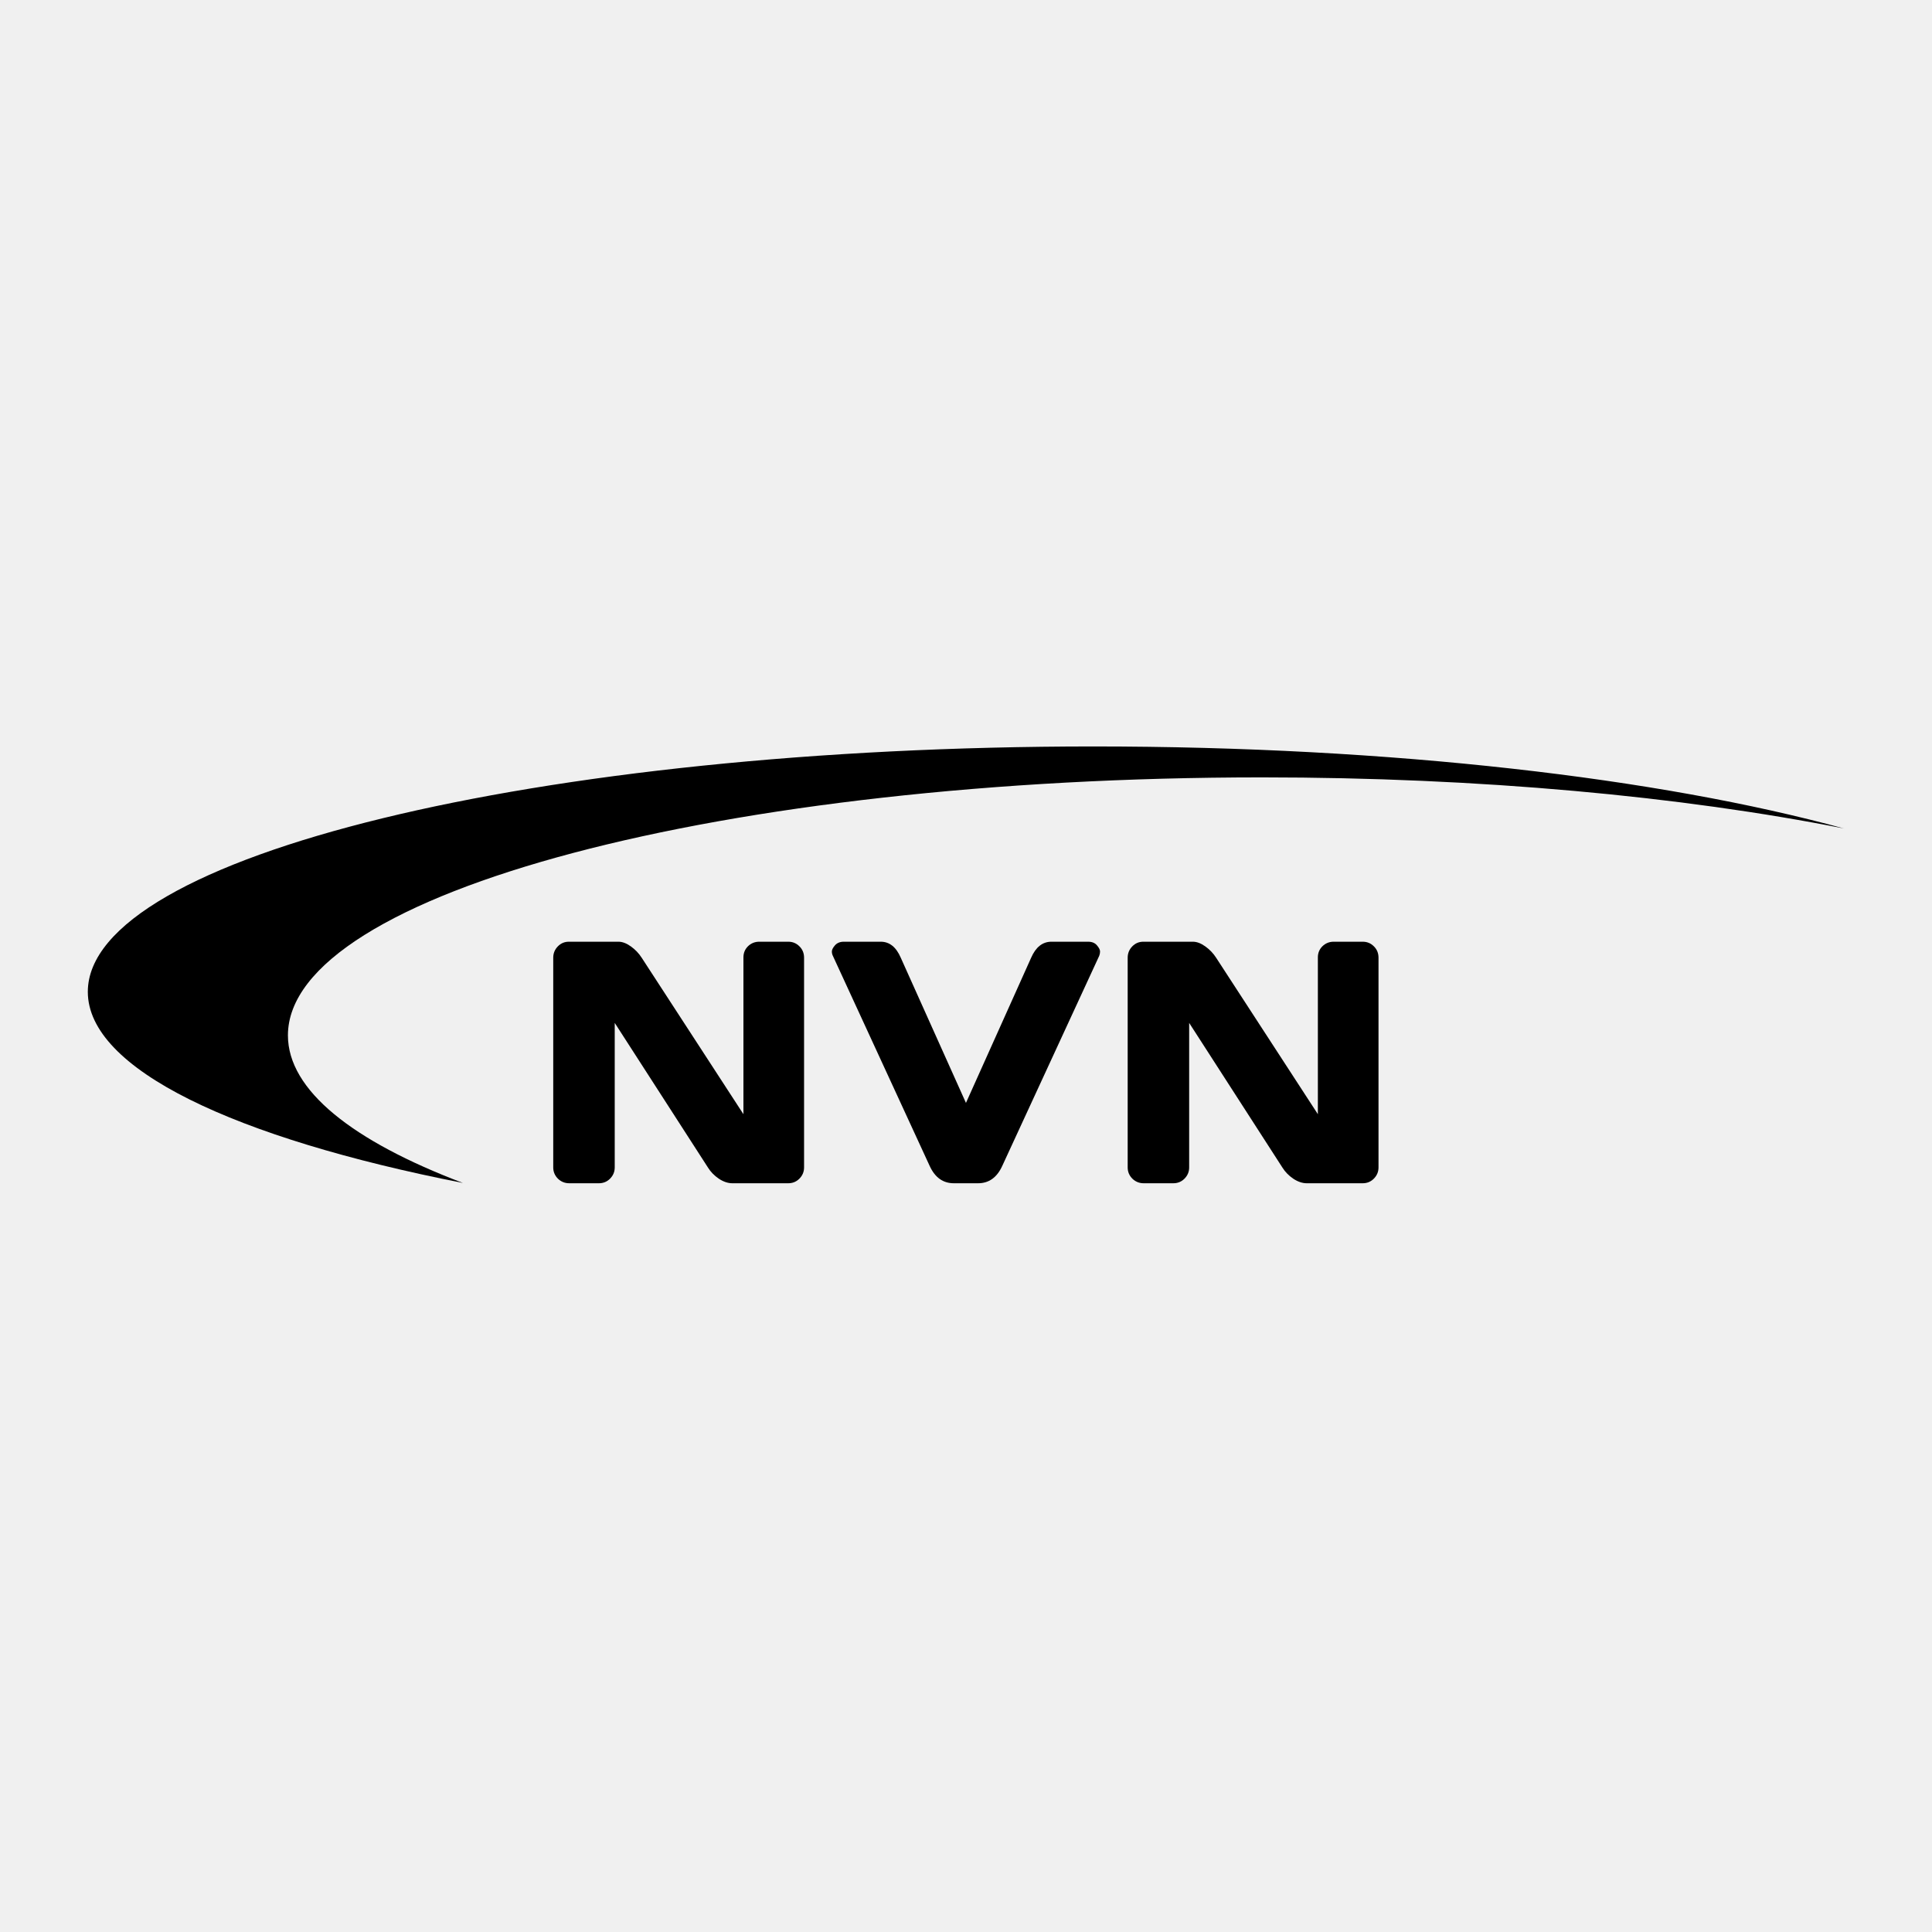
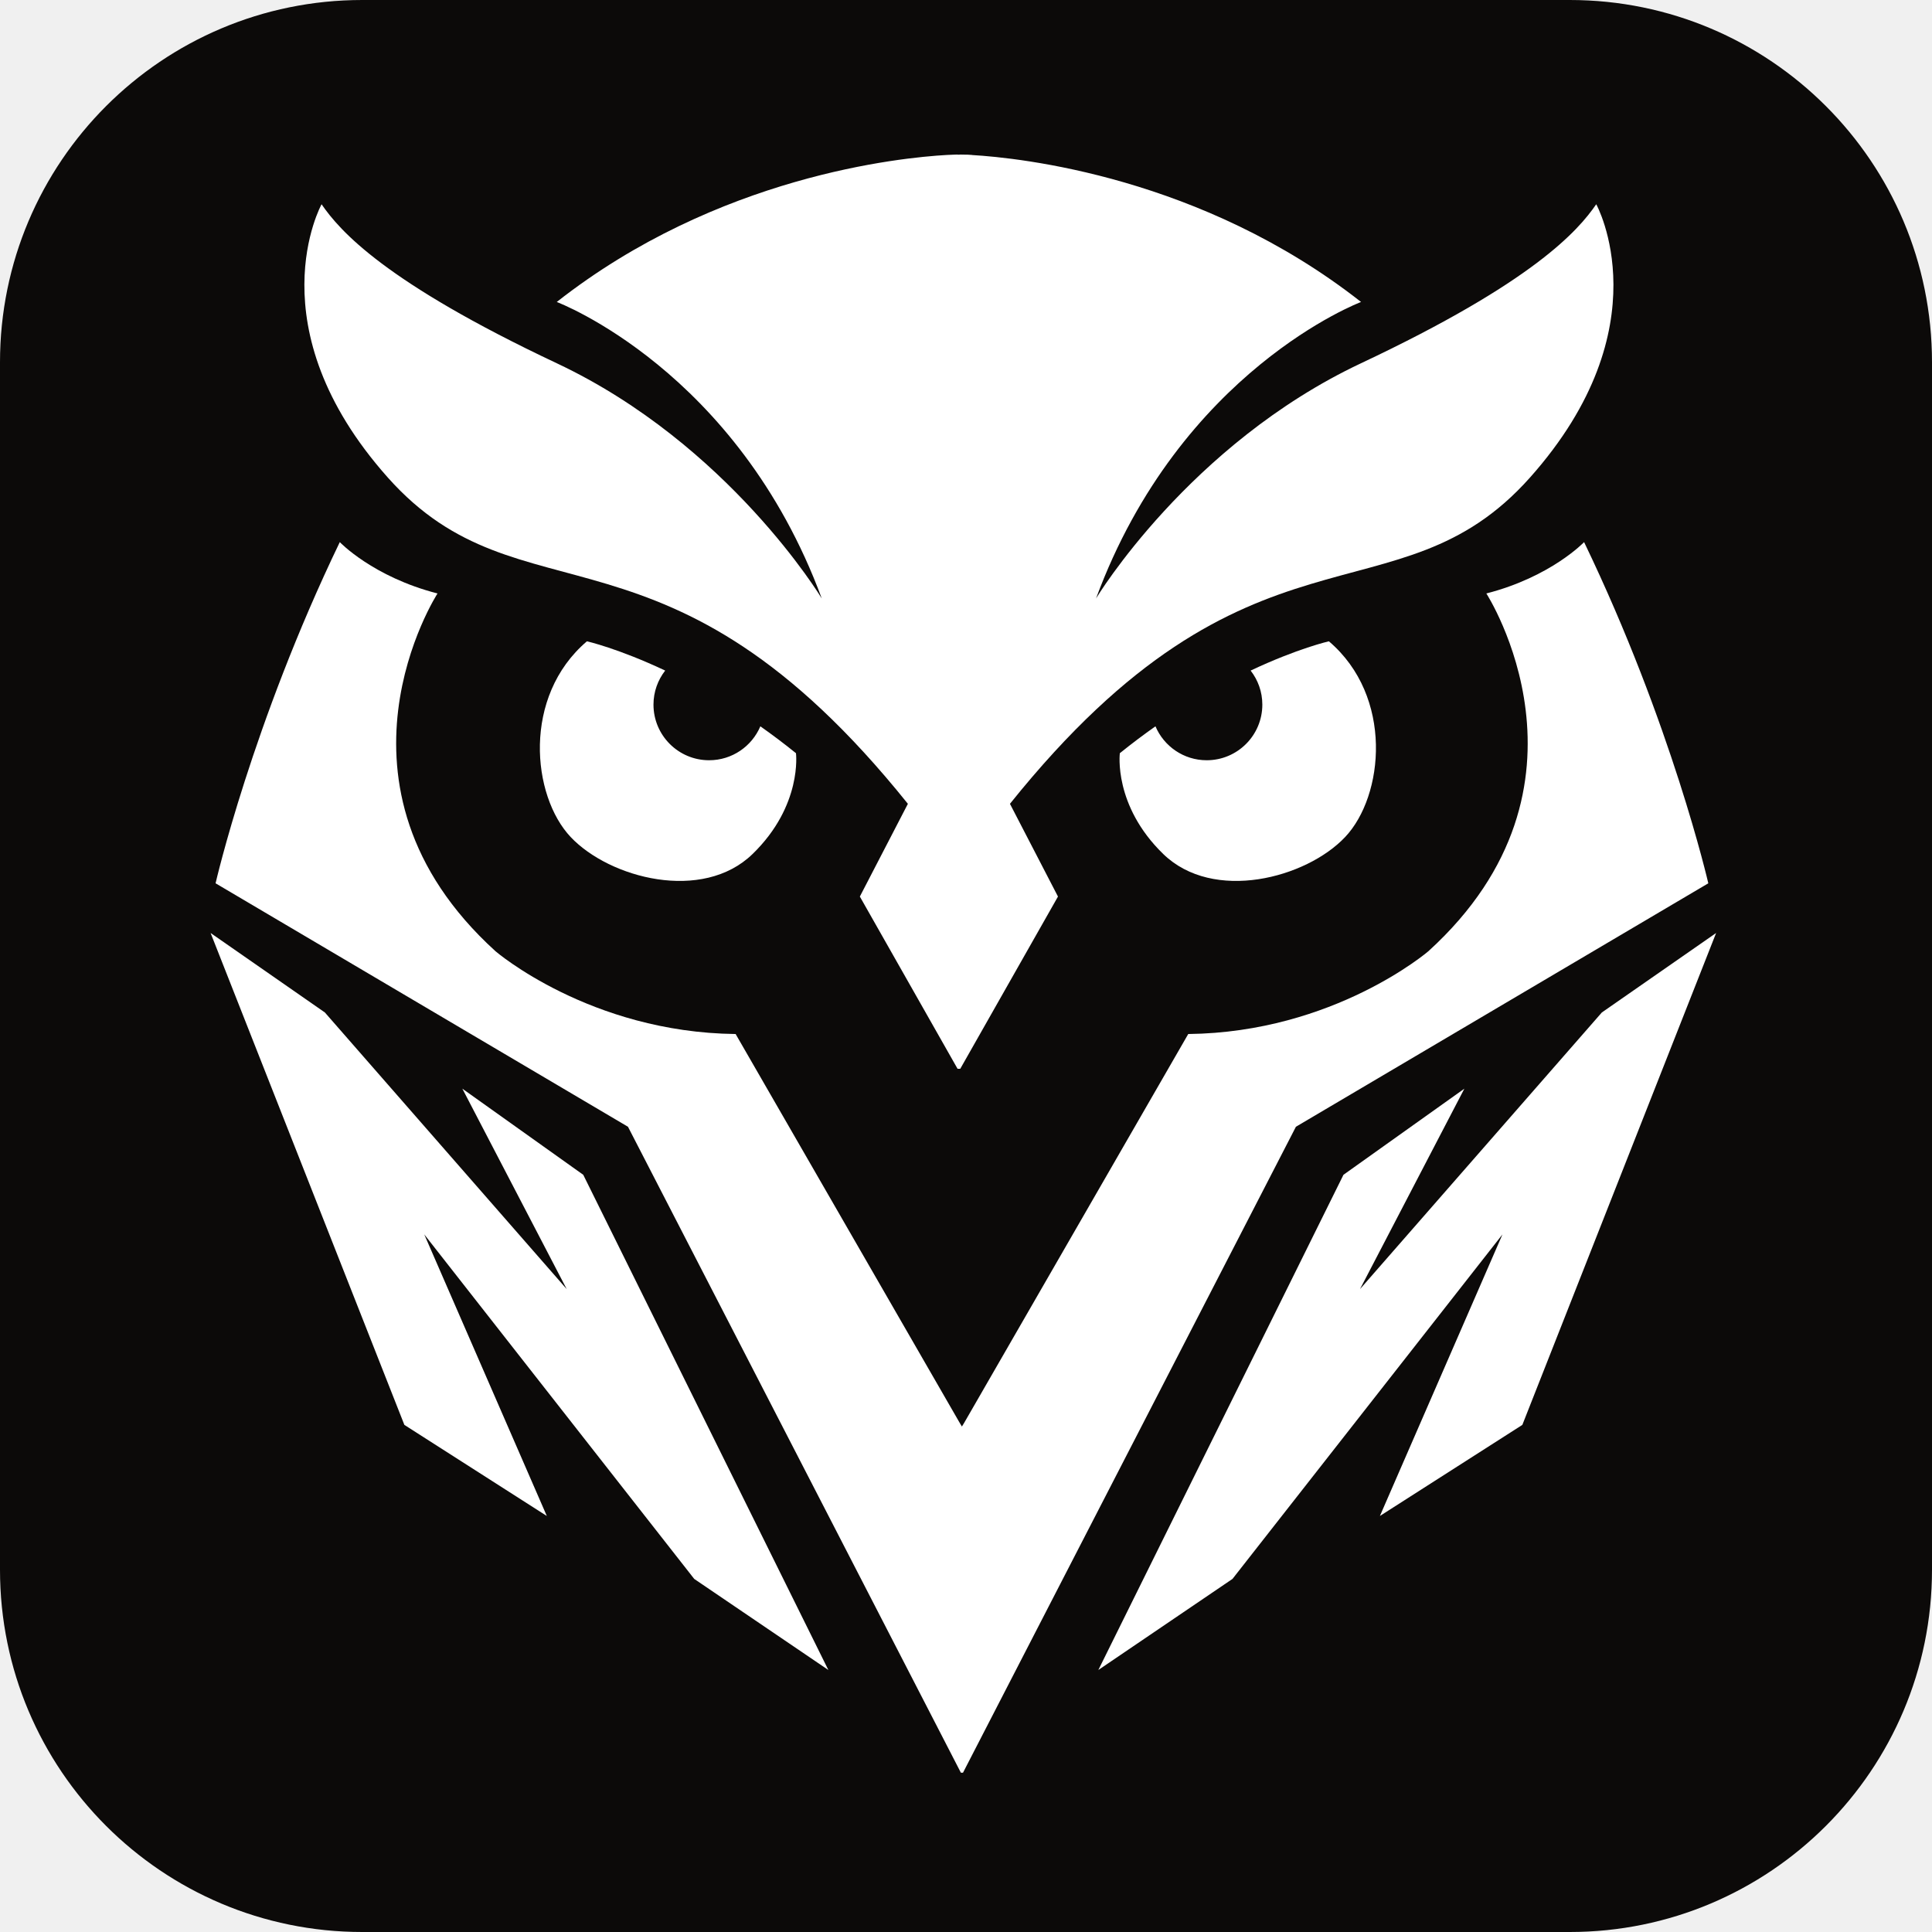
- <svg xmlns="http://www.w3.org/2000/svg" width="512" height="512" viewBox="-60 -510 1320 1320" fill="none">
-   <path d="M317.989 287.617V144.341C317.989 141.349 319.025 138.778 321.097 136.63C323.168 134.482 325.7 133.408 328.693 133.408H362.531C365.216 133.408 368.055 134.482 371.048 136.63C374.04 138.778 376.496 141.349 378.414 144.341L447.931 251.251V144.11C447.931 141.118 448.967 138.587 451.039 136.515C453.187 134.444 455.758 133.408 458.75 133.408H478.546C481.539 133.408 484.071 134.444 486.143 136.515C488.291 138.587 489.365 141.195 489.365 144.341V287.617C489.365 290.609 488.291 293.179 486.143 295.328C484.071 297.399 481.539 298.435 478.546 298.435H440.335C437.342 298.435 434.273 297.399 431.127 295.328C427.981 293.179 425.488 290.609 423.646 287.617L359.999 188.877V287.617C359.999 290.609 358.924 293.179 356.776 295.328C354.704 297.399 352.172 298.435 349.18 298.435H328.923C325.931 298.435 323.36 297.399 321.212 295.328C319.063 293.179 317.989 290.609 317.989 287.617Z" fill="black" />
-   <path d="M509.047 143.075C508.586 142.154 508.356 141.157 508.356 140.083C508.356 138.932 509.047 137.551 510.428 135.94C511.886 134.252 513.919 133.408 516.528 133.408H541.733C547.718 133.408 552.284 137.052 555.43 144.341L599.971 243.541L644.513 144.341C647.659 137.129 652.224 133.485 658.209 133.408H683.415C686.101 133.408 688.134 134.252 689.515 135.94C690.896 137.551 691.587 138.932 691.587 140.083C691.587 141.157 691.395 142.154 691.011 143.075L624.717 286.696C621.111 294.522 615.624 298.435 608.258 298.435H591.685C584.319 298.435 578.832 294.522 575.226 286.696L509.047 143.075Z" fill="black" />
-   <path d="M710.463 287.617V144.341C710.463 141.349 711.498 138.778 713.57 136.63C715.642 134.482 718.174 133.408 721.166 133.408H755.004C757.69 133.408 760.529 134.482 763.521 136.63C766.514 138.778 768.969 141.349 770.887 144.341L840.405 251.251V144.11C840.405 141.118 841.44 138.587 843.512 136.515C845.661 134.444 848.231 133.408 851.224 133.408H871.02C874.012 133.408 876.544 134.444 878.616 136.515C880.764 138.587 881.839 141.195 881.839 144.341V287.617C881.839 290.609 880.764 293.179 878.616 295.328C876.544 297.399 874.012 298.435 871.02 298.435H832.808C829.816 298.435 826.747 297.399 823.601 295.328C820.455 293.179 817.961 290.609 816.12 287.617L752.472 188.877V287.617C752.472 290.609 751.398 293.179 749.249 295.328C747.178 297.399 744.646 298.435 741.653 298.435H721.396C718.404 298.435 715.834 297.399 713.685 295.328C711.537 293.179 710.463 290.609 710.463 287.617Z" fill="black" />
-   <path d="M1200 56.074C1089.03 34.123 951.343 21.126 802.194 21.126C434.662 21.126 136.719 100.045 136.719 197.397C136.719 234.896 180.923 269.659 256.281 298.231C99.991 267.503 0 220.418 0 167.635C0 75.053 307.636 0 687.123 0C891.013 0 1074.16 21.665 1200 56.074Z" fill="black" />
+ <svg xmlns="http://www.w3.org/2000/svg" width="512" height="512" viewBox="0 0 512 512" fill="none">
+   <rect width="512" height="512" rx="96" fill="#0c0a09" />
+   <svg x="55.81" y="40.96" width="400.37" height="430.08" viewBox="0 0 283 304" fill="none">
+     <path d="M36.298 237.96L0 145.817L21.408 160.706L66.703 212.52L47.158 174.979L69.806 191.112L115.721 283.875L90.594 266.813L40.023 202.279L62.981 255.023L36.298 237.96Z" fill="white" />
+     <path d="M245.718 237.96L282.016 145.817L260.608 160.706L215.312 212.52L234.858 174.979L212.21 191.112L166.292 283.875L191.422 266.813L241.993 202.282L219.035 255.023L245.718 237.96Z" fill="white" />
+     <path d="M109.654 112.137C107.394 110.31 105.165 108.64 102.983 107.103C101.397 110.837 97.699 113.458 93.383 113.458C87.627 113.458 82.962 108.791 82.962 103.037C82.962 100.633 83.784 98.424 85.153 96.66C76.33 92.496 70.495 91.177 70.495 91.177C58.362 101.52 60.152 120.136 67.462 127.854C74.771 135.576 92.144 140.126 101.52 131.026C110.897 121.926 109.654 112.134 109.654 112.134V112.137Z" fill="white" />
+     <path d="M170.321 112.137C172.581 110.31 174.811 108.64 176.993 107.103C178.578 110.837 182.277 113.458 186.592 113.458C192.349 113.458 197.013 108.791 197.013 103.037C197.013 100.633 196.192 98.424 194.822 96.66C203.646 92.496 209.481 91.177 209.481 91.177C221.614 101.52 219.823 120.136 212.514 127.854C205.204 135.576 187.832 140.126 178.455 131.026C169.078 121.926 170.321 112.134 170.321 112.134V112.137Z" fill="white" />
+     <path d="M259.561 9.308C256.148 14.273 247.77 23.89 215.505 39.09C183.24 54.293 165.864 83.146 165.864 83.146C181.687 40.333 215.505 27.613 215.505 27.613C185.611 4.126 151.582 0.614 142.663 0.09V0.078C142.221 0.027 141.547 0.009 140.845 0.009C140.572 7.80448e-07 140.427 0 140.427 0V0.012C140.259 0.012 140.09 0.015 139.925 0.018V0C139.925 0 139.272 0.006 138.065 0.069C137.95 0.075 137.881 0.078 137.881 0.078C129.278 0.563 94.966 3.945 64.844 27.613C64.844 27.613 98.662 40.333 114.484 83.149C114.484 83.149 97.112 54.296 64.844 39.093C32.578 23.89 24.201 14.273 20.788 9.311C20.788 9.311 8.068 32.268 33.198 60.501C58.328 88.734 85.319 65.153 130.617 121.619L121.619 138.992L139.925 171.257H140.427L158.732 138.992L149.735 121.619C195.03 65.153 222.023 88.734 247.153 60.501C272.284 32.268 259.564 9.311 259.564 9.311L259.561 9.308Z" fill="white" />
+     <path d="M257.283 72.598C257.283 72.598 251.078 79.113 238.977 82.216C238.977 82.216 262.245 118.204 228.12 149.229C228.12 149.229 210.434 164.432 183.134 164.742L141.134 237.623L140.734 238.27L140.156 237.289L98.349 164.742C71.046 164.432 53.363 149.229 53.363 149.229C19.235 118.204 42.506 82.216 42.506 82.216C30.406 79.113 24.201 72.598 24.201 72.598C7.758 106.726 0.933 136.509 0.933 136.509L78.184 182.114L140.544 303.111H140.942L203.303 182.114L280.553 136.509C280.553 136.509 273.728 106.726 257.286 72.598H257.283Z" fill="white" />
+   </svg>
</svg>
